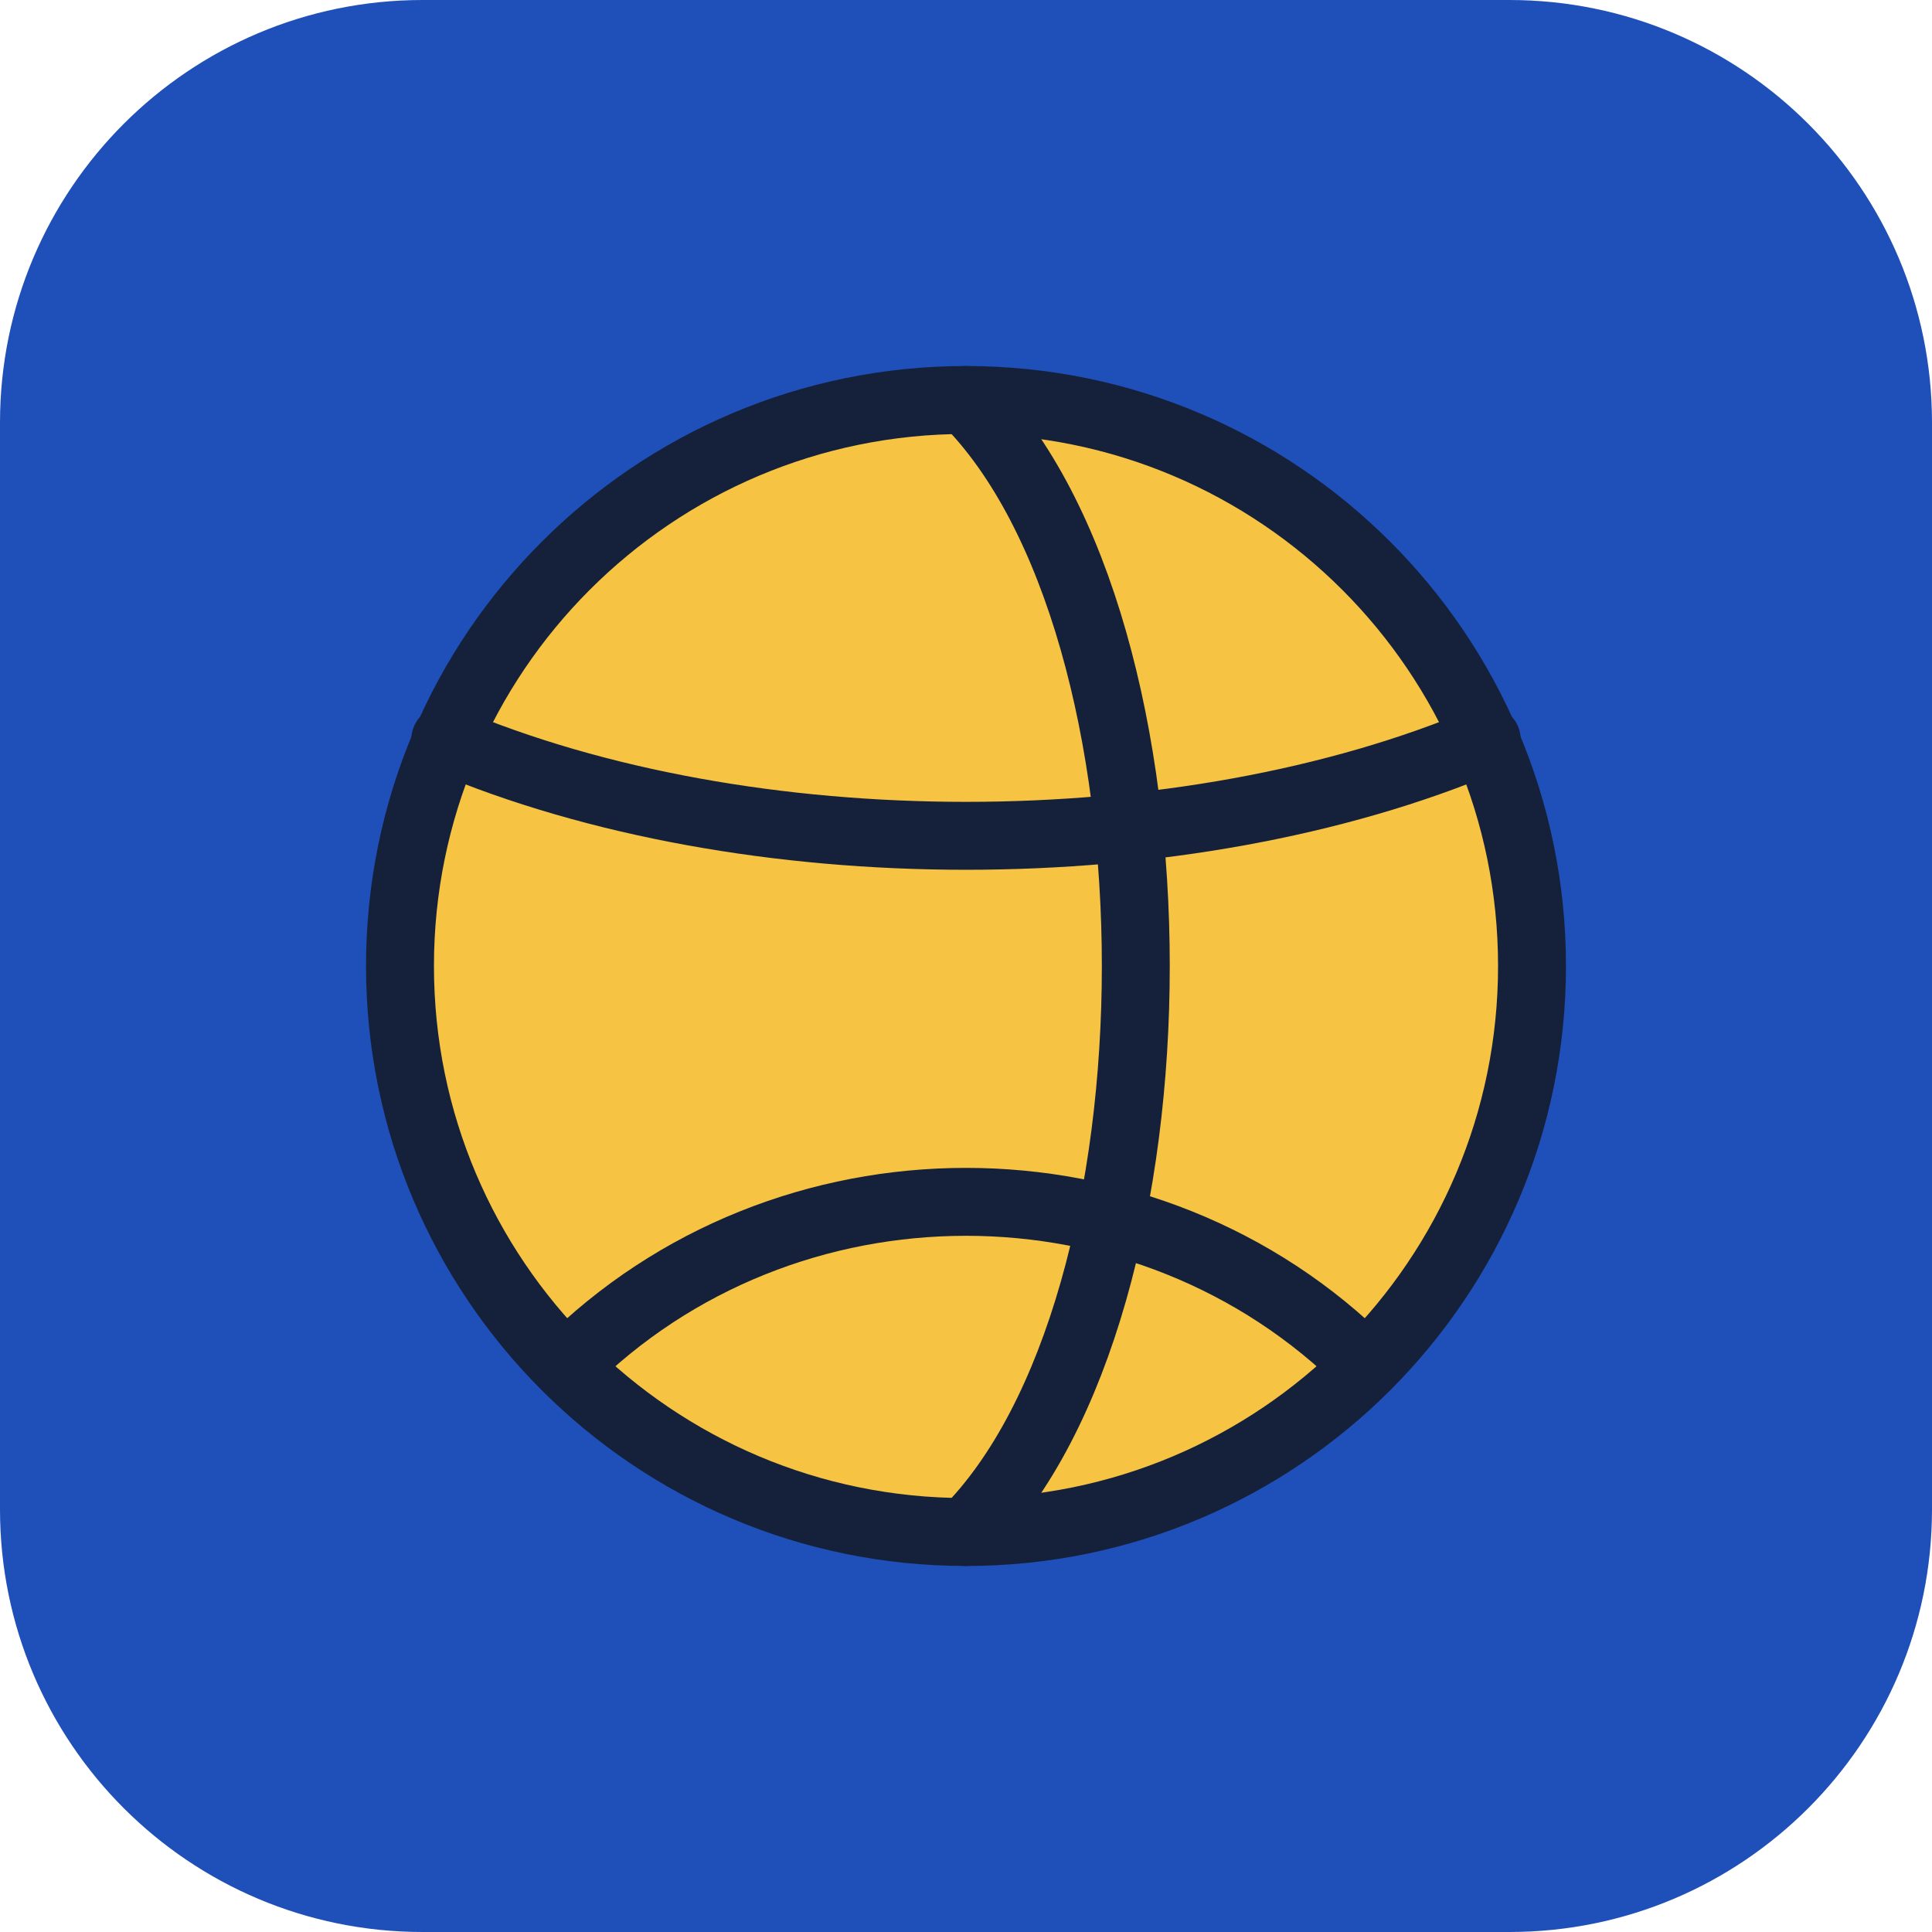
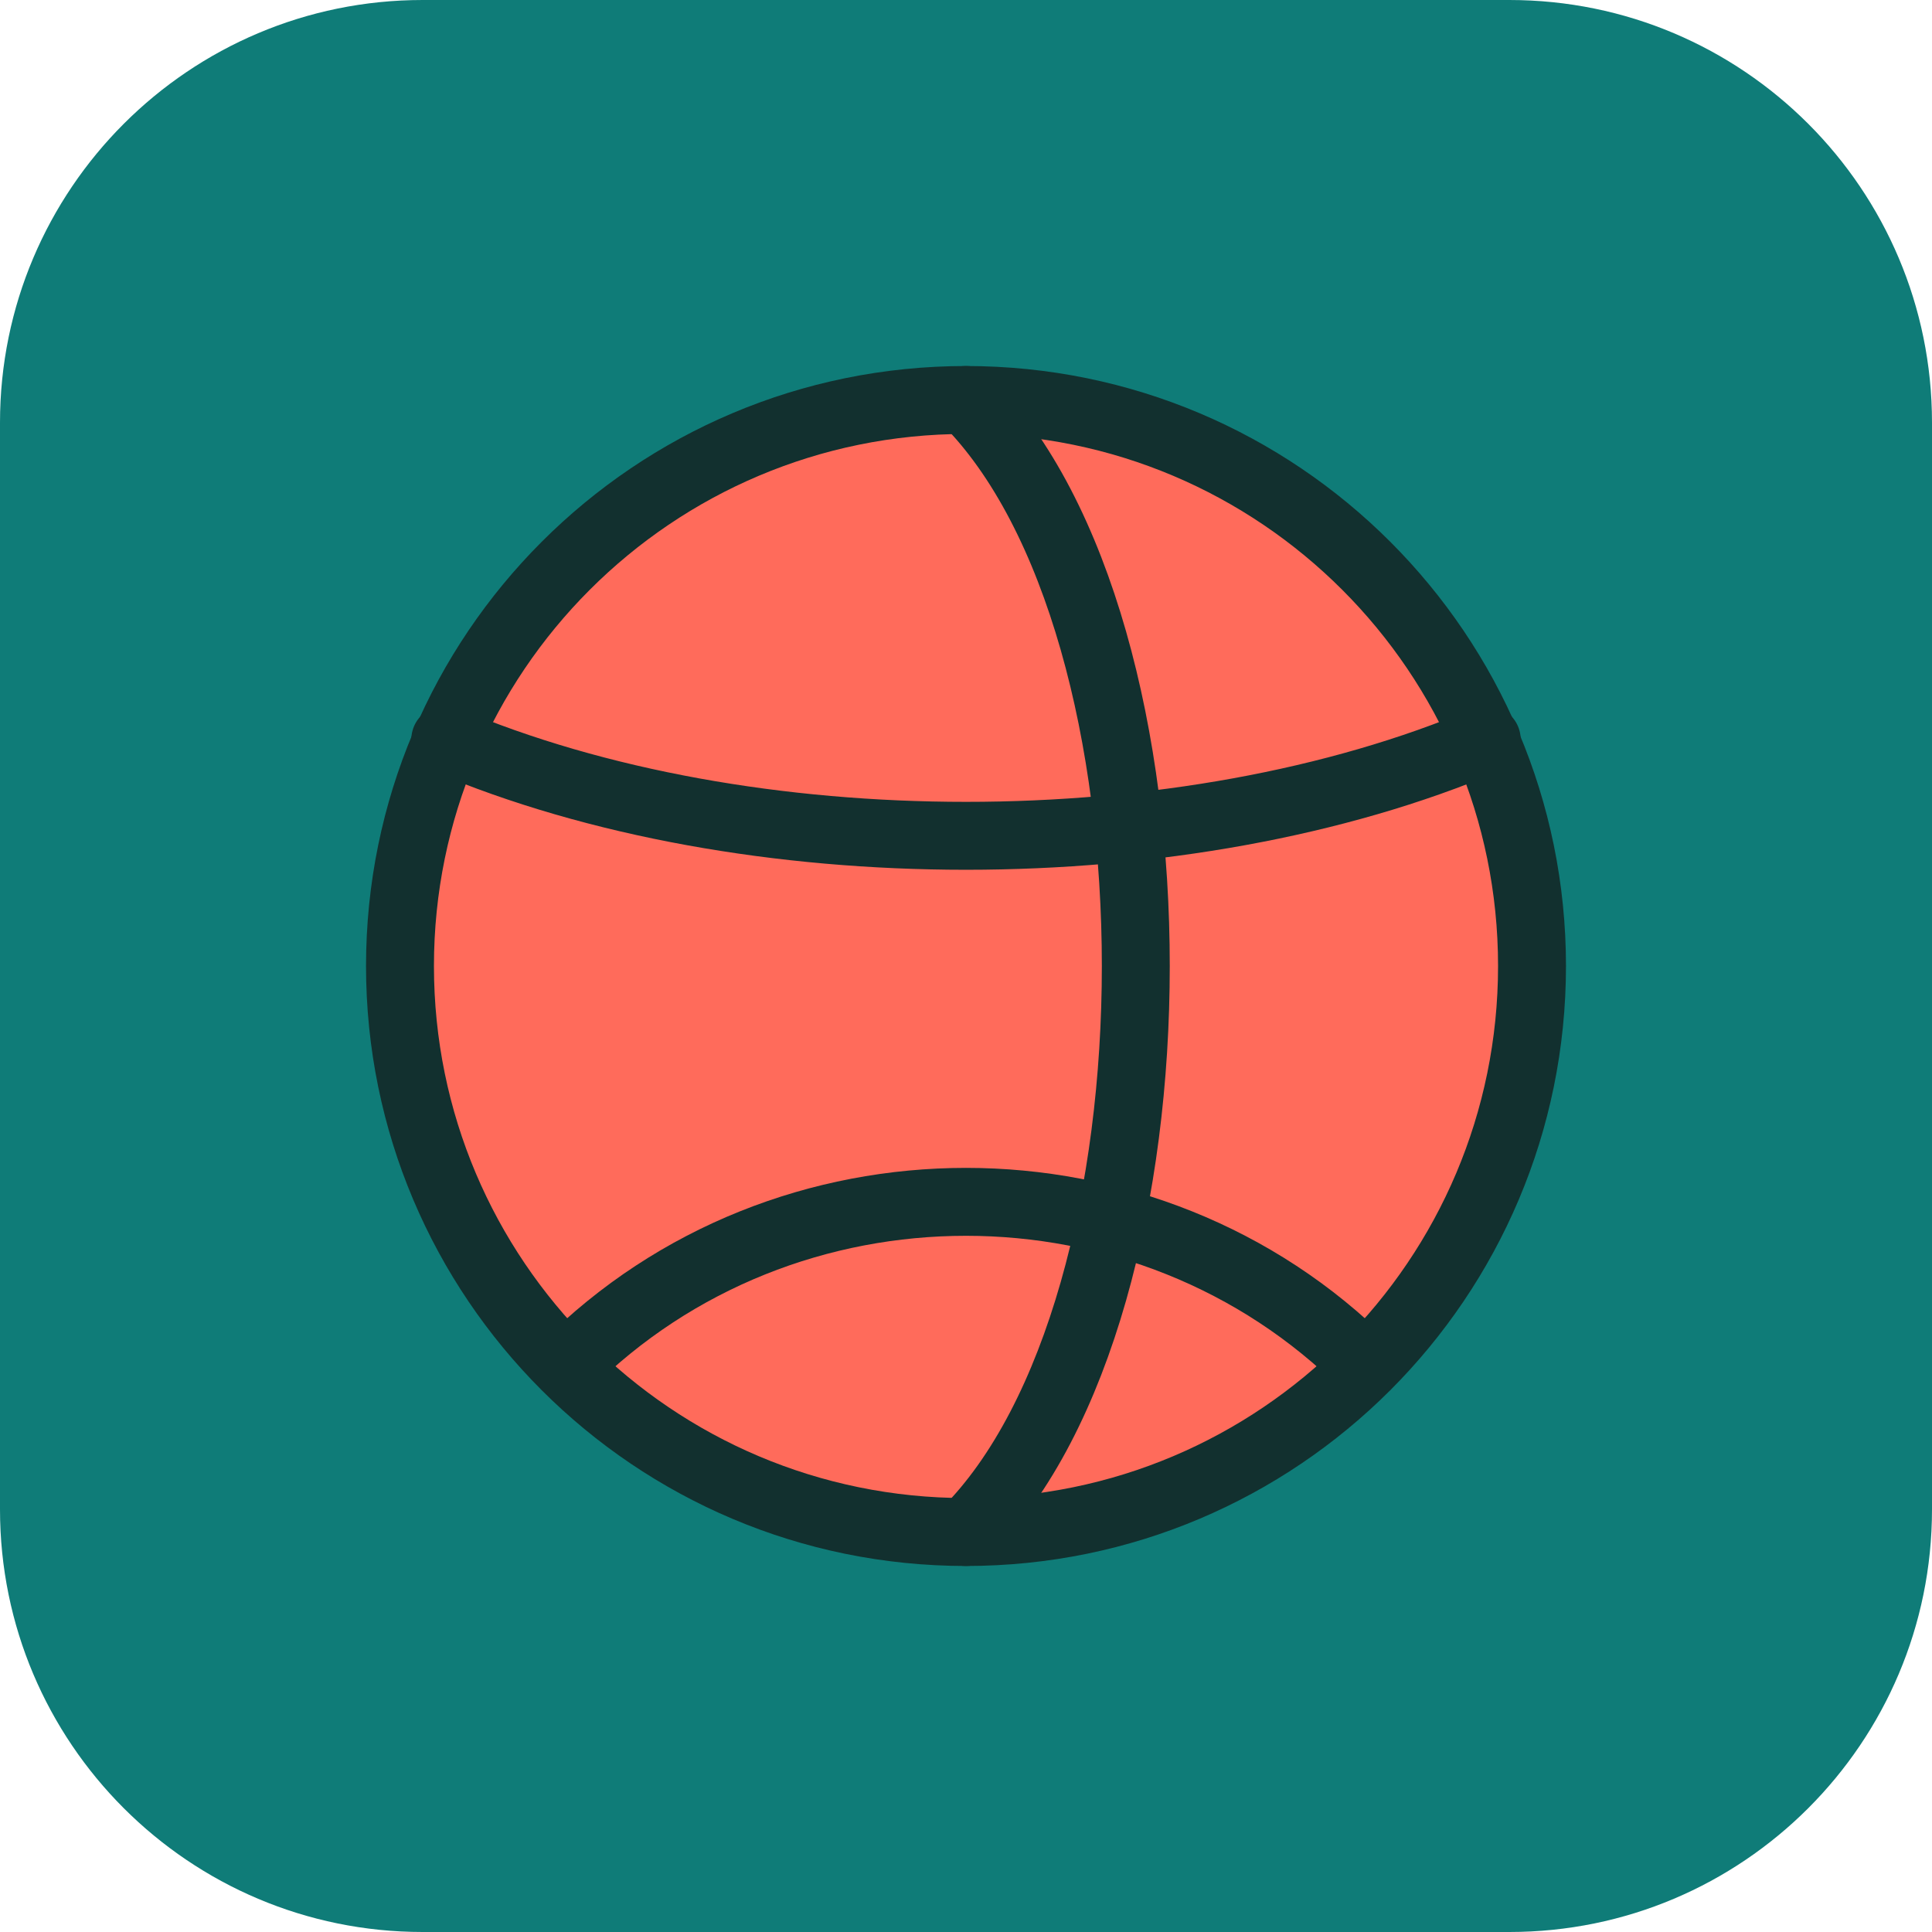
<svg xmlns="http://www.w3.org/2000/svg" viewBox="0 0 512 512">
-   <rect width="512" height="512" rx="112" fill="#1F4FB8" />
-   <circle cx="256" cy="256" r="150" fill="#F6C343" />
-   <g fill="none" stroke="#15213A" stroke-width="18" stroke-linecap="round">
+   <rect width="512" height="512" rx="112" fill="#0F7C78" />
+   <circle cx="256" cy="256" r="150" fill="#FF6B5B" />
+   <g fill="none" stroke="#12302F" stroke-width="18" stroke-linecap="round">
    <circle cx="256" cy="256" r="150" />
    <path d="M256 106c60 60 60 240 0 300M118 196c80 34 196 34 276 0M150 362c58-58 154-58 212 0" />
  </g>
</svg>
